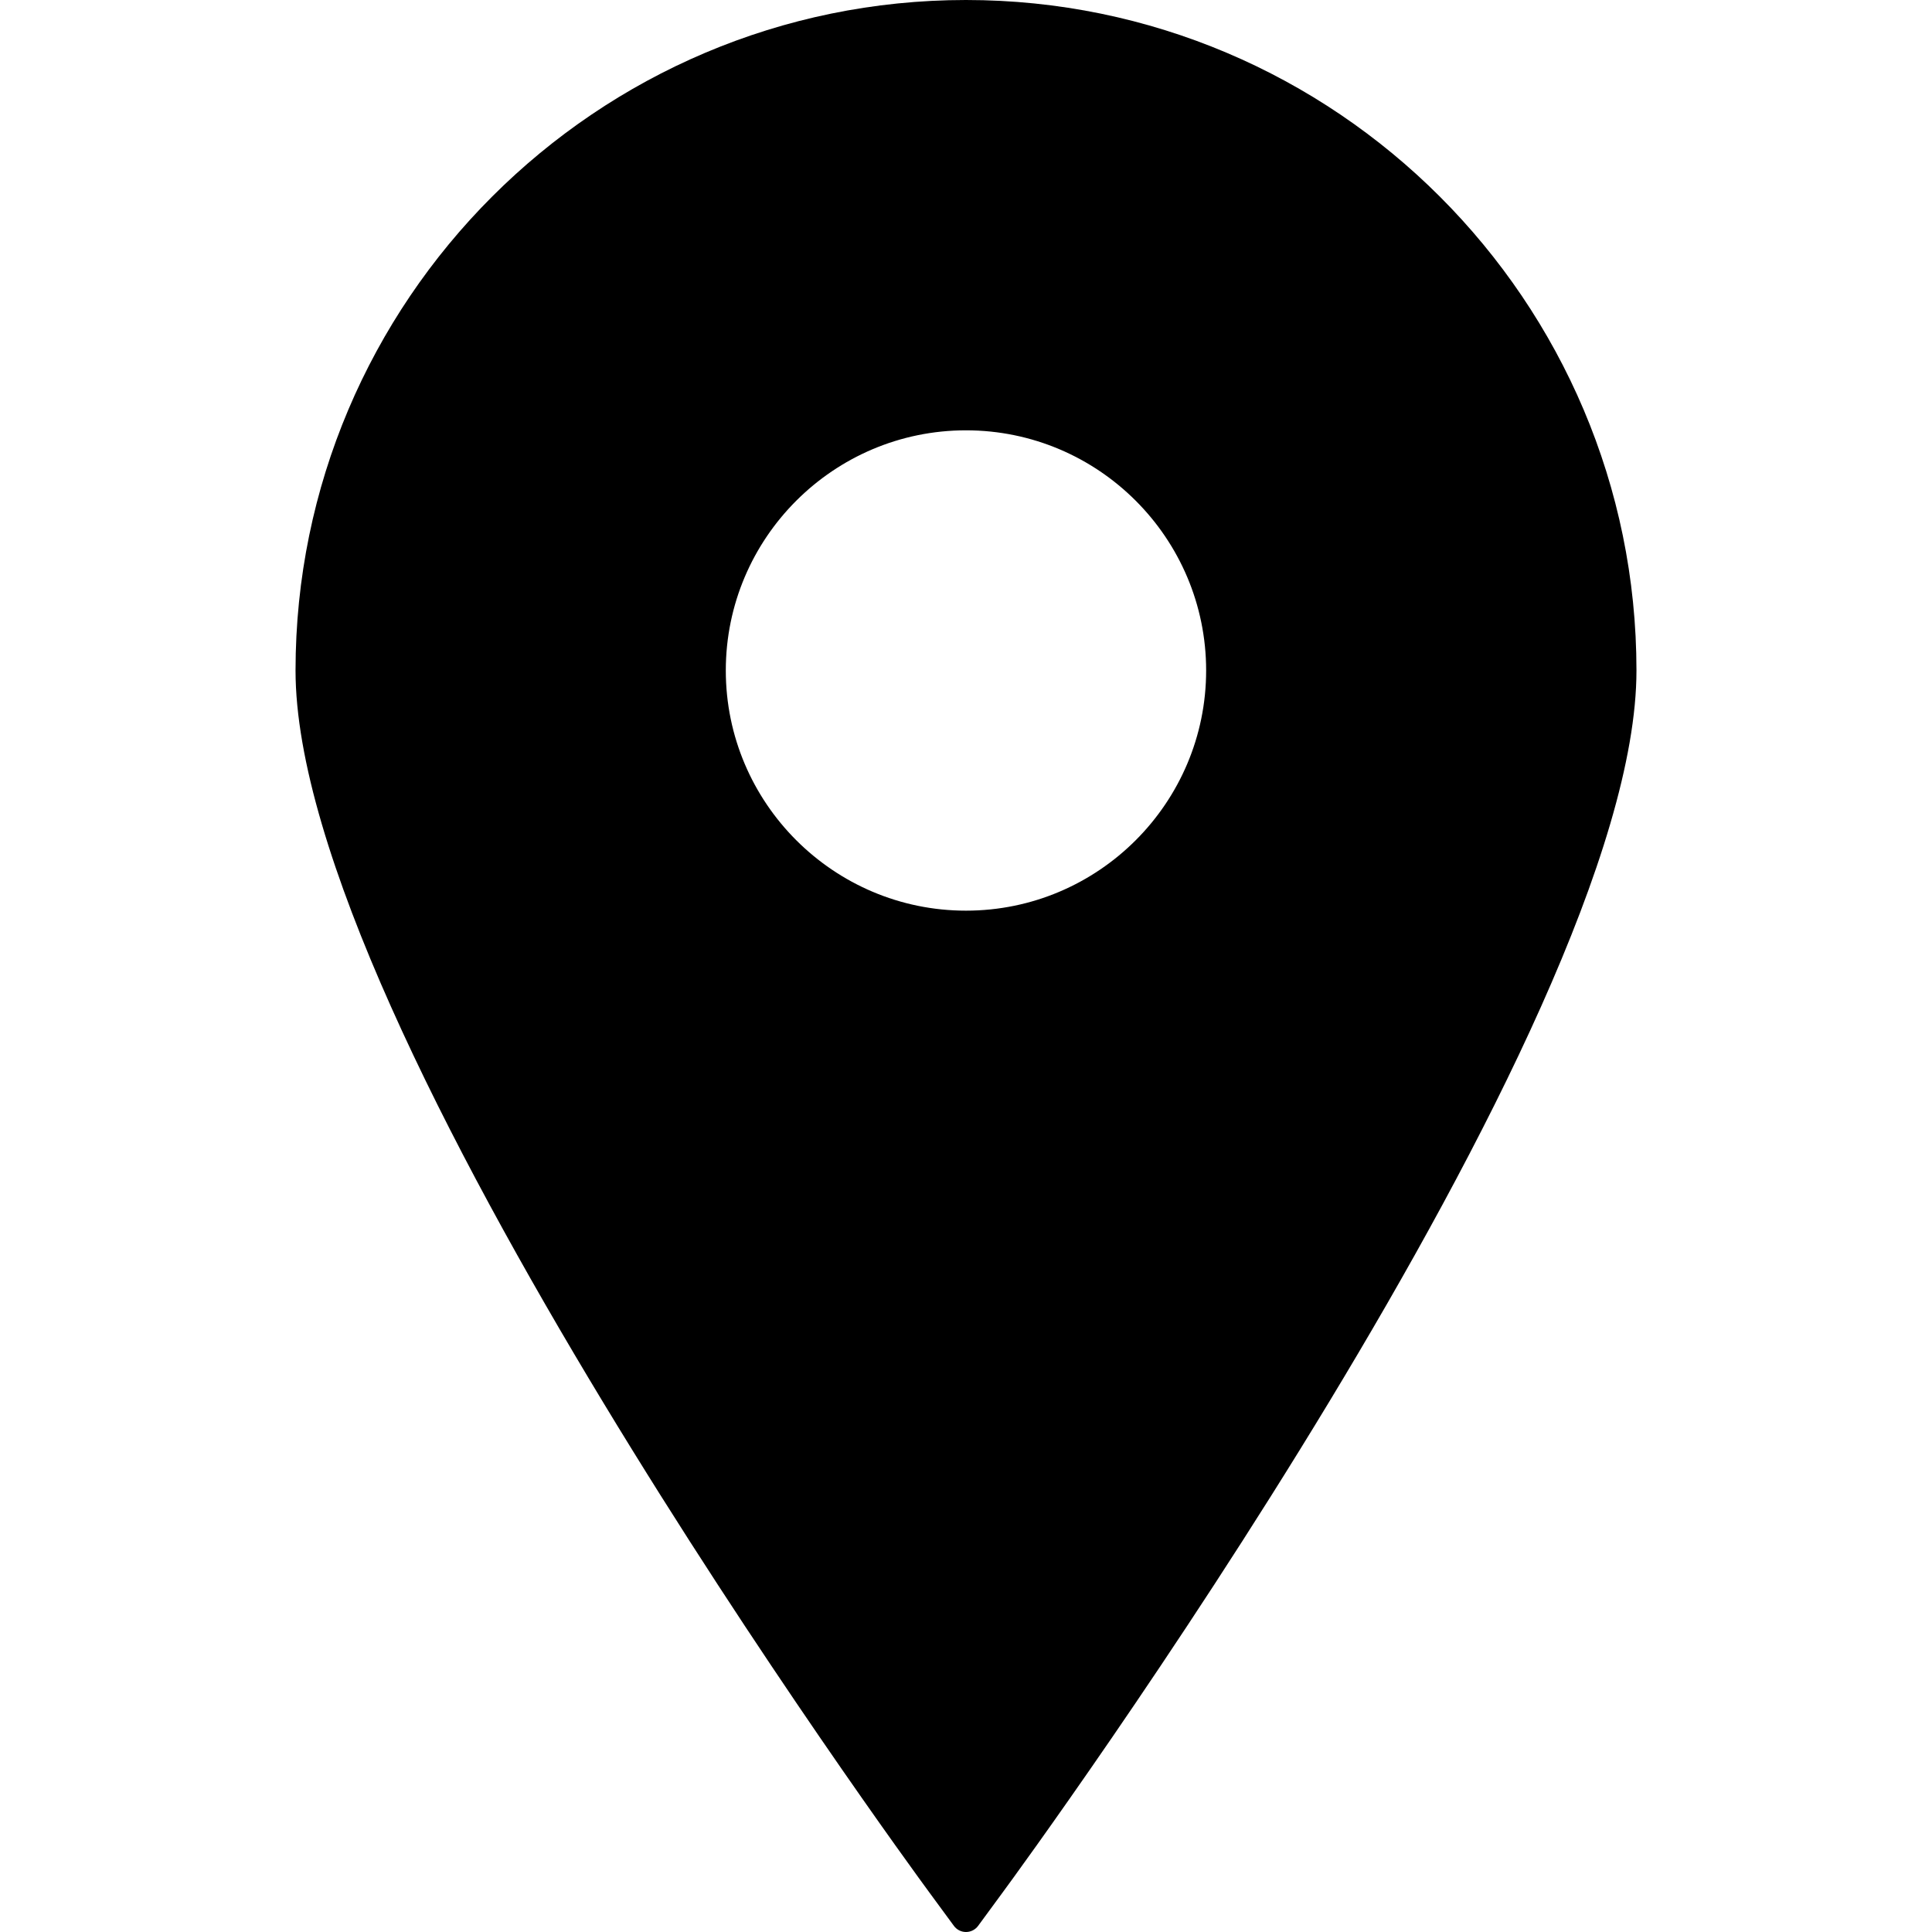
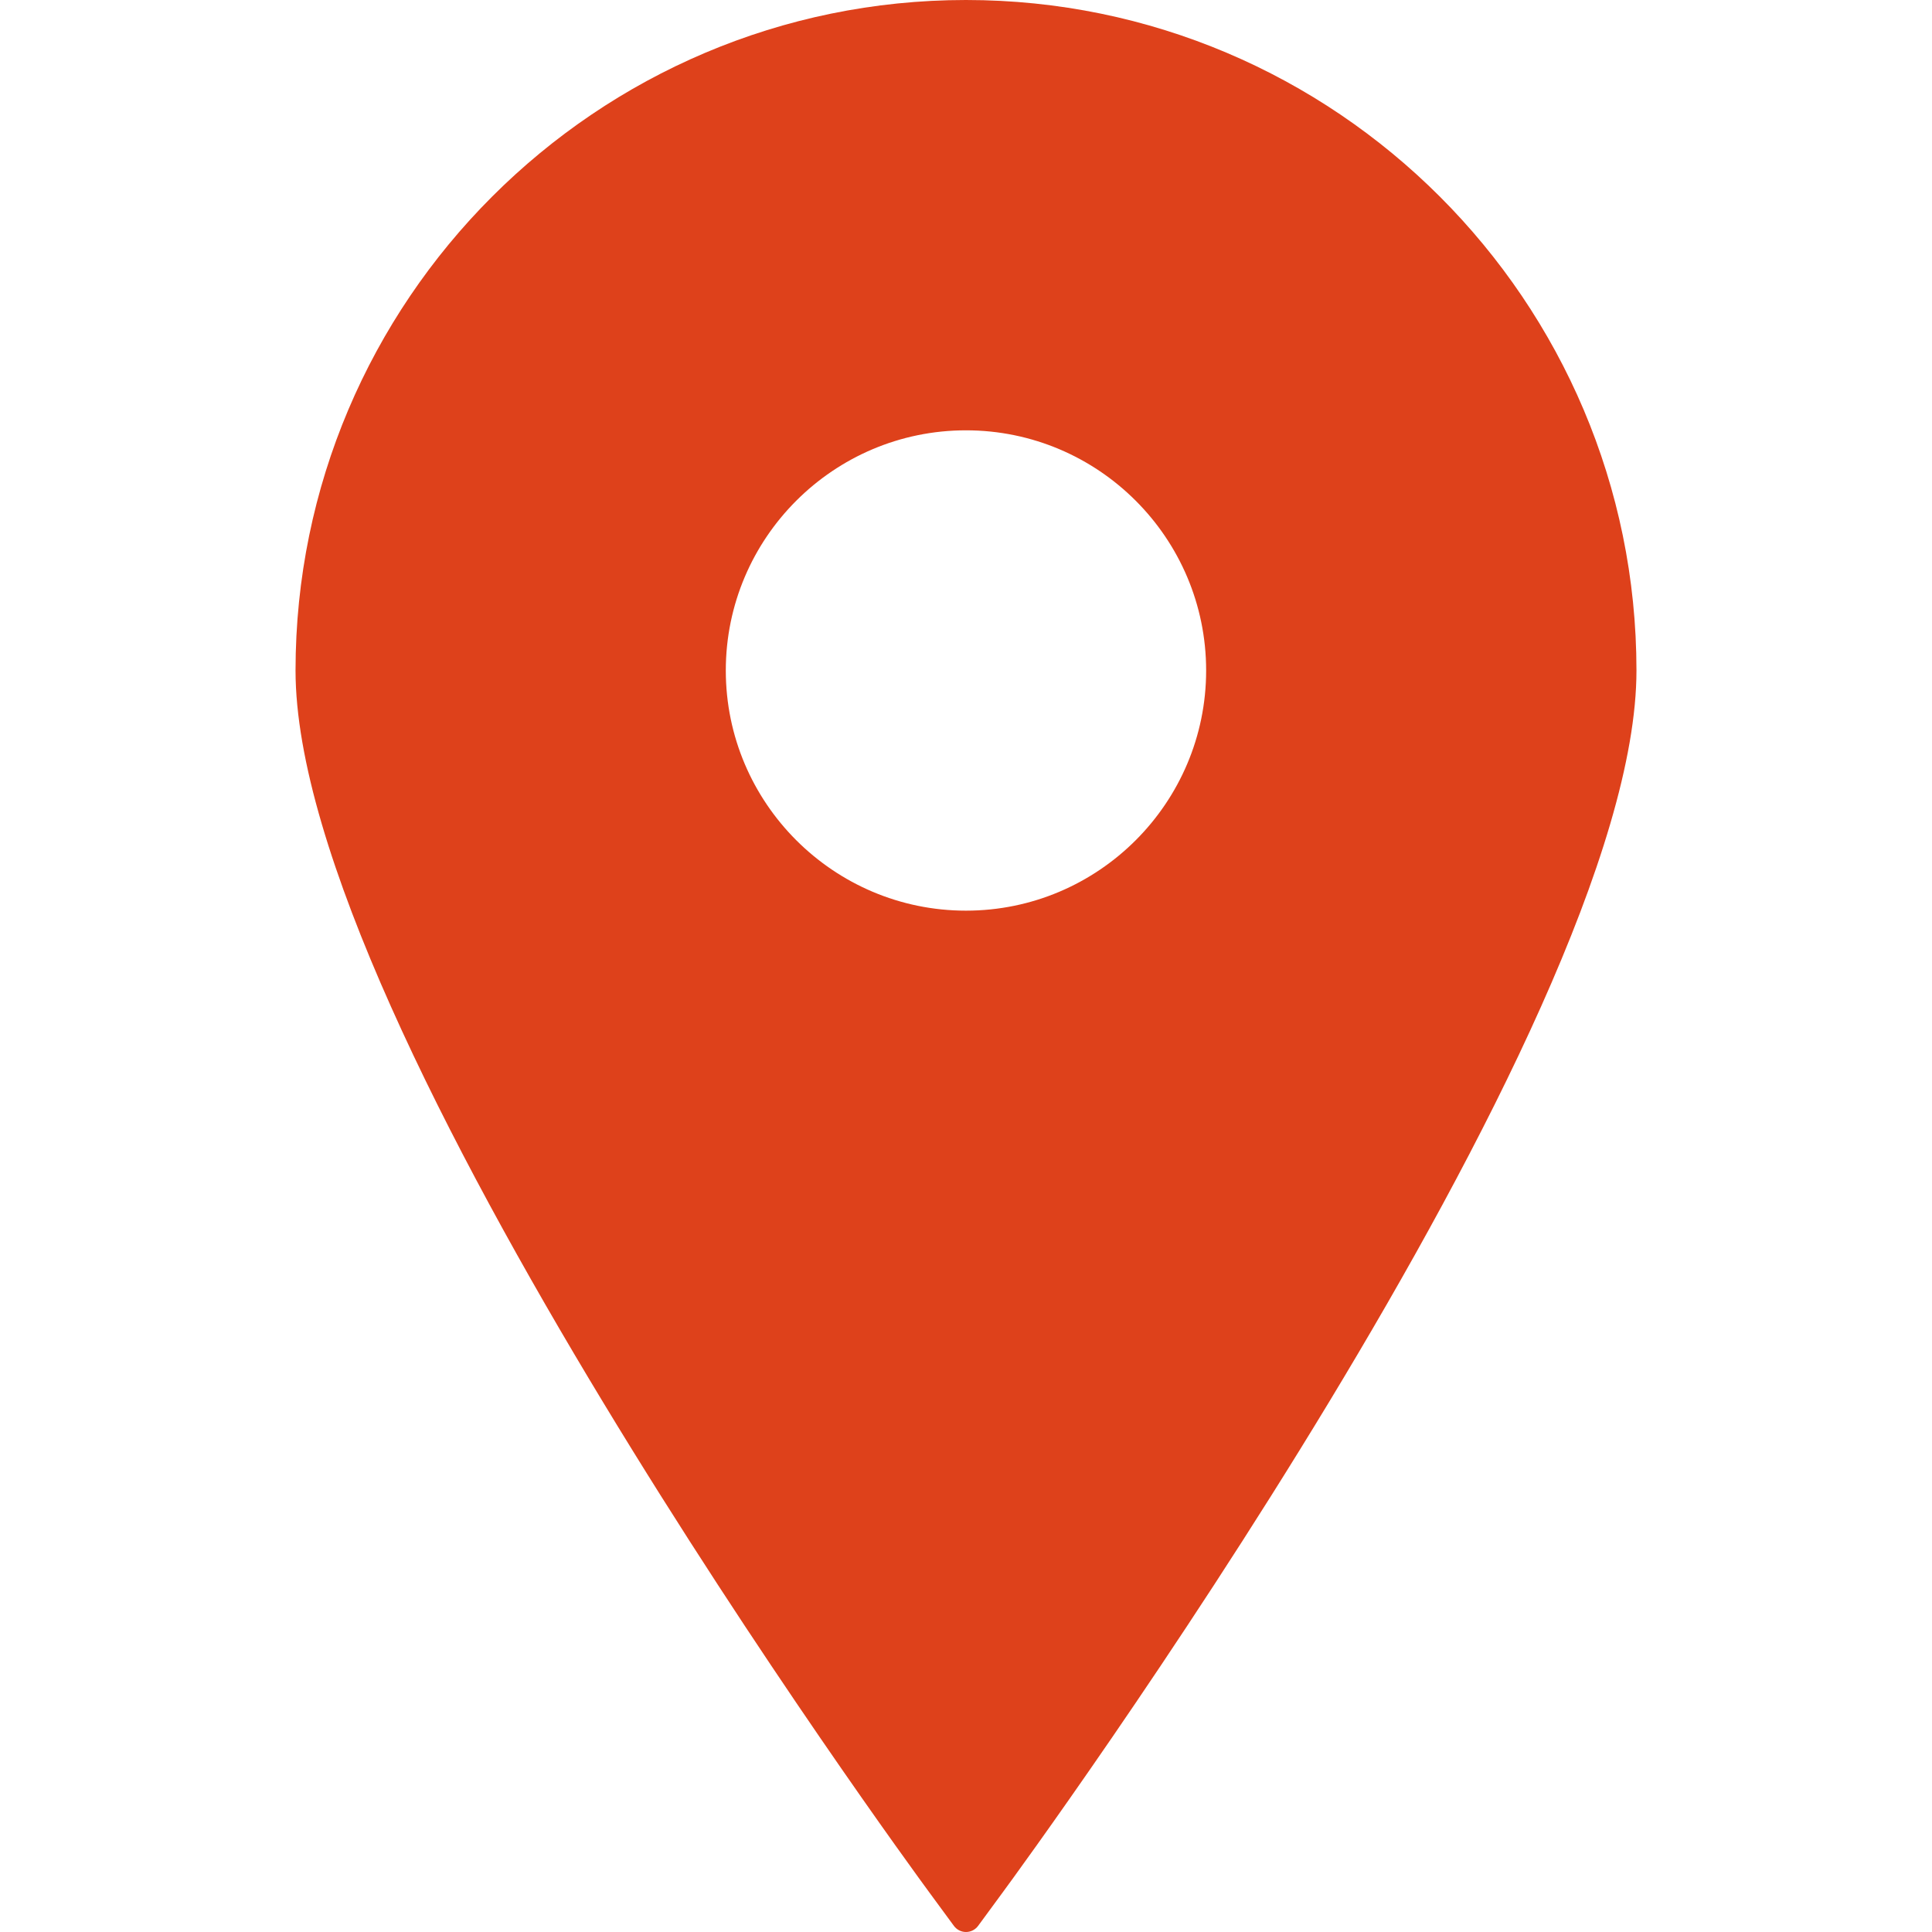
- <svg xmlns="http://www.w3.org/2000/svg" fill="#000000" version="1.1" id="Capa_1" width="800px" height="800px" viewBox="0 0 395.71 395.71" xml:space="preserve">
-   <g>
-     <path d="M197.849,0C122.131,0,60.531,61.609,60.531,137.329c0,72.887,124.591,243.177,129.896,250.388l4.951,6.738   c0.579,0.792,1.501,1.255,2.471,1.255c0.985,0,1.901-0.463,2.486-1.255l4.948-6.738c5.308-7.211,129.896-177.501,129.896-250.388   C335.179,61.609,273.569,0,197.849,0z M197.849,88.138c27.13,0,49.191,22.062,49.191,49.191c0,27.115-22.062,49.191-49.191,49.191   c-27.114,0-49.191-22.076-49.191-49.191C148.658,110.2,170.734,88.138,197.849,88.138z" />
+ <svg xmlns="http://www.w3.org/2000/svg" fill="#de411b" version="1.1" id="Capa_1" width="800px" height="800px" viewBox="0 0 395.71 395.71" xml:space="preserve">
+   <g id="SVGRepo_bgCarrier" stroke-width="0" />
+   <g id="SVGRepo_tracerCarrier" stroke-linecap="round" stroke-linejoin="round" />
+   <g id="SVGRepo_iconCarrier">
+     <g>
+       <path d="M197.849,0C122.131,0,60.531,61.609,60.531,137.329c0,72.887,124.591,243.177,129.896,250.388l4.951,6.738 c0.579,0.792,1.501,1.255,2.471,1.255c0.985,0,1.901-0.463,2.486-1.255l4.948-6.738c5.308-7.211,129.896-177.501,129.896-250.388 C335.179,61.609,273.569,0,197.849,0z M197.849,88.138c27.13,0,49.191,22.062,49.191,49.191c0,27.115-22.062,49.191-49.191,49.191 c-27.114,0-49.191-22.076-49.191-49.191C148.658,110.2,170.734,88.138,197.849,88.138z" />
+     </g>
  </g>
</svg>
